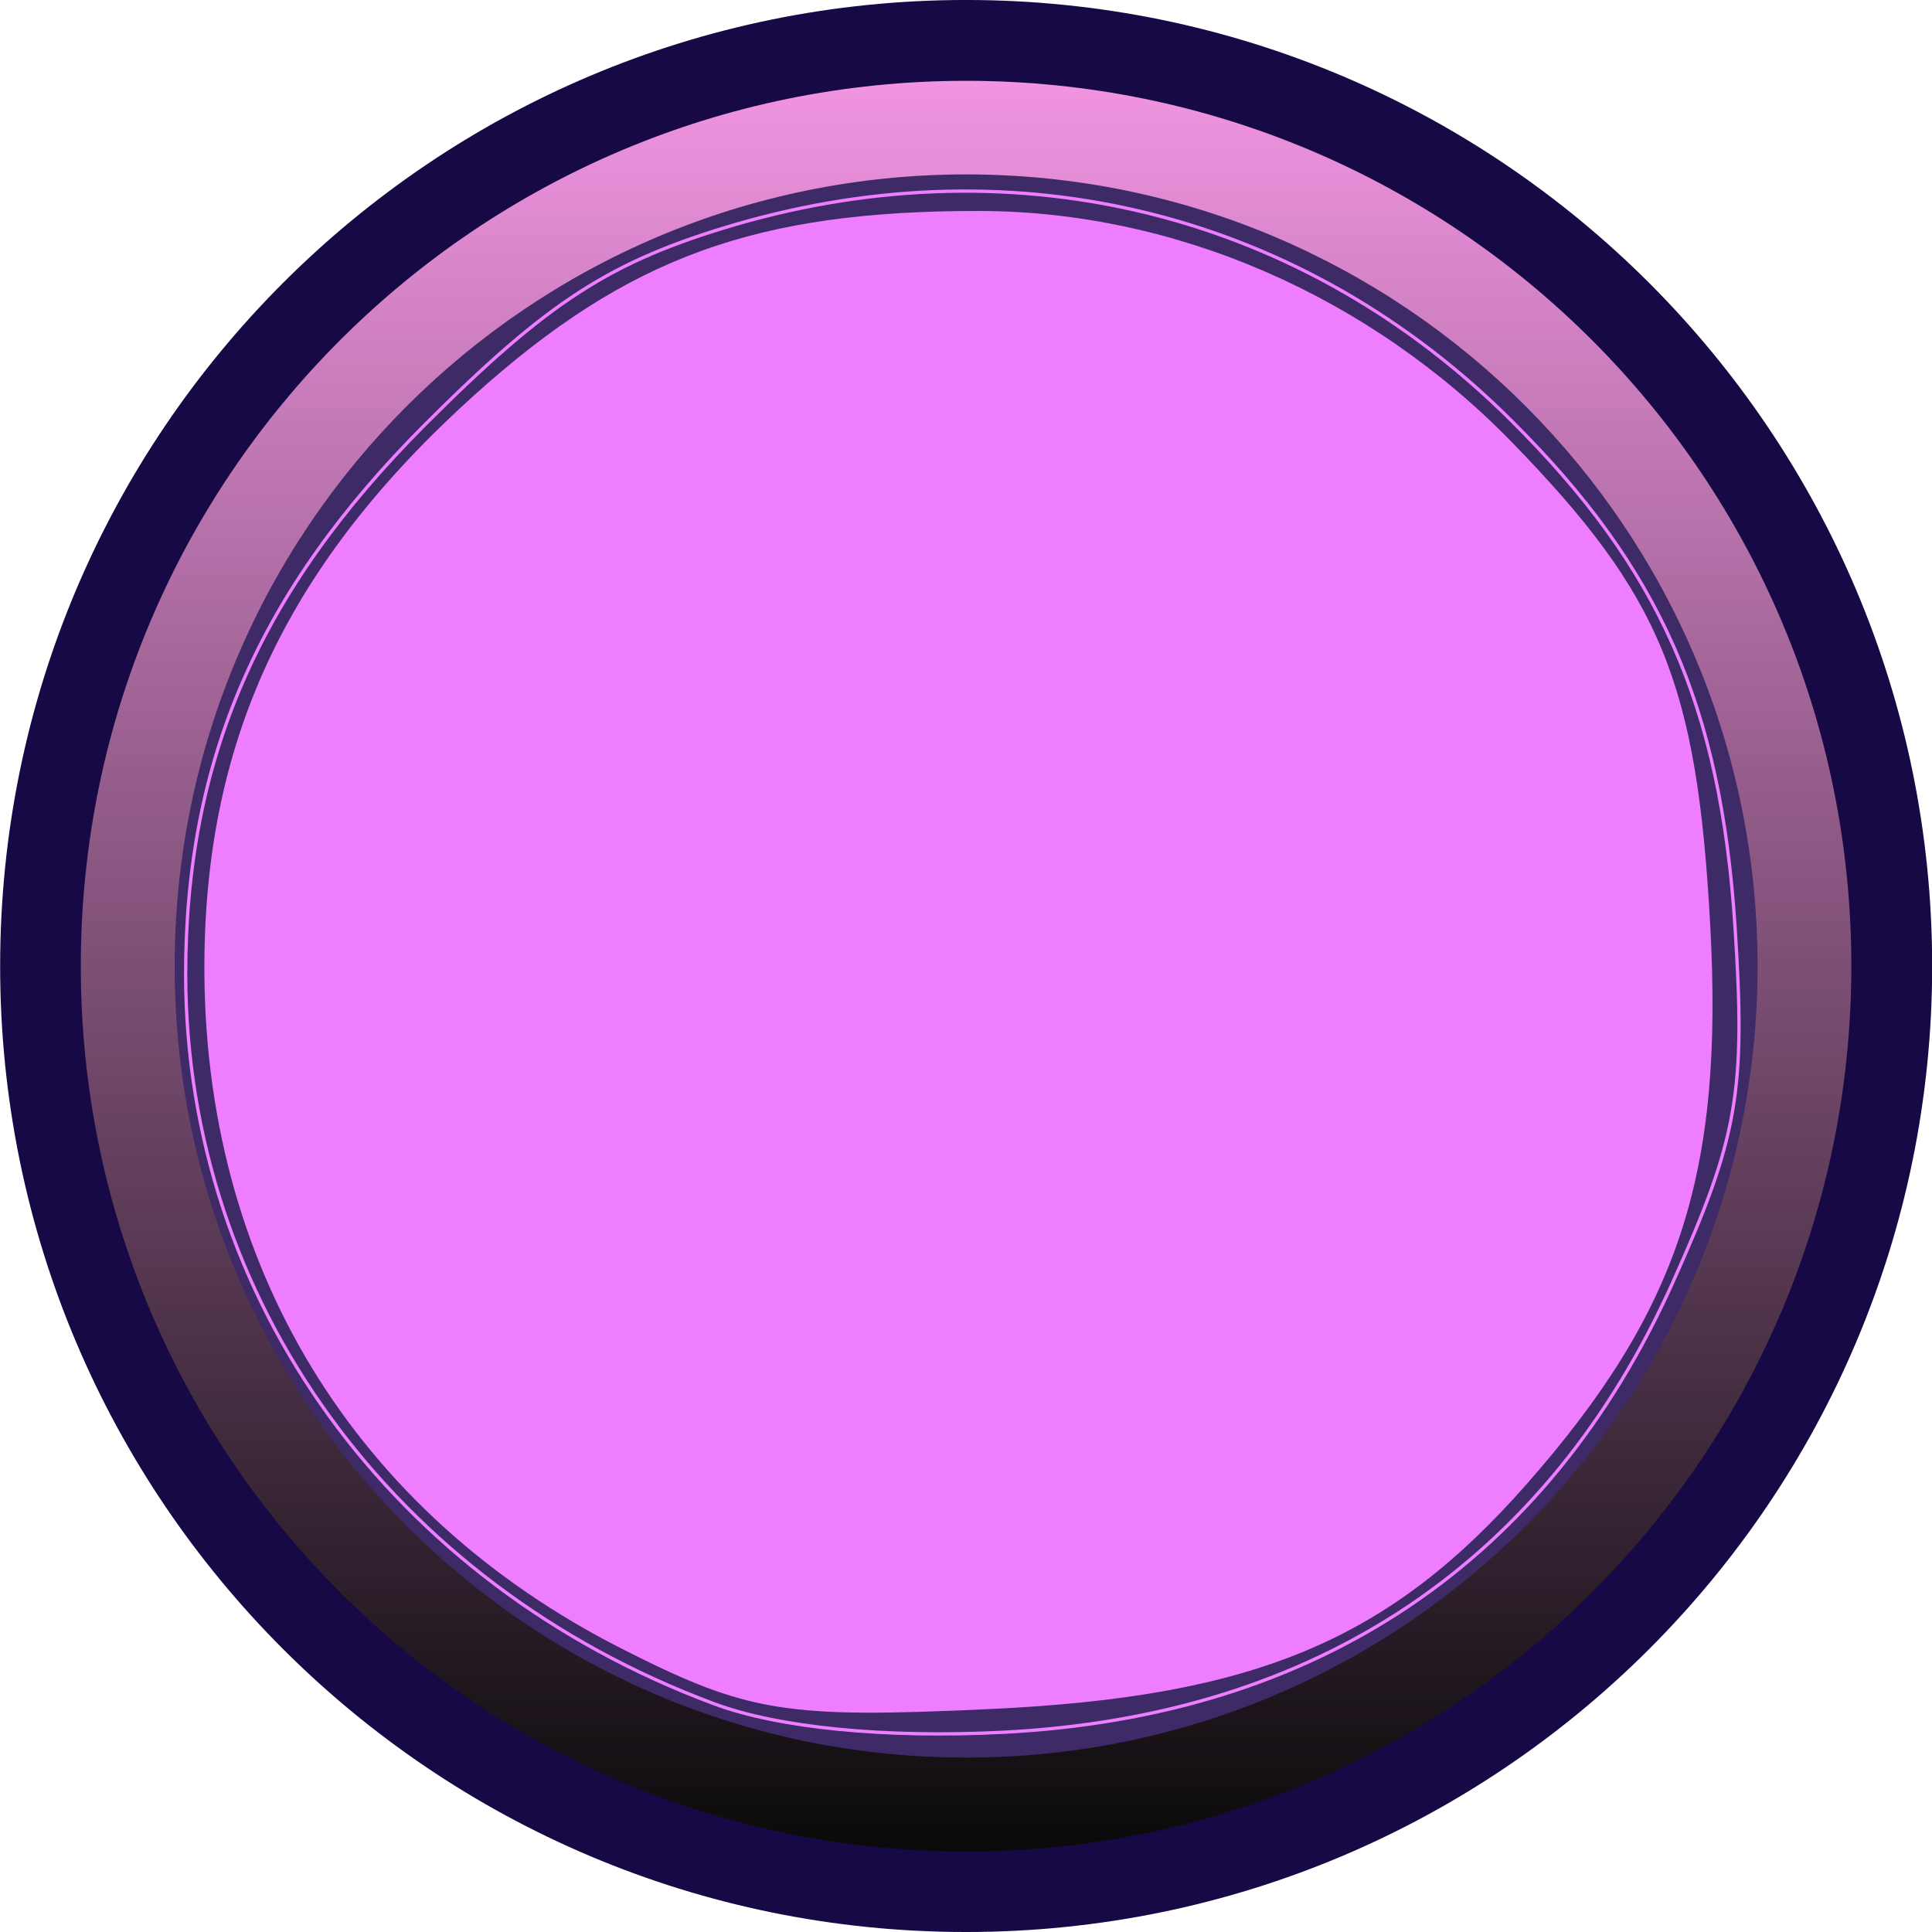
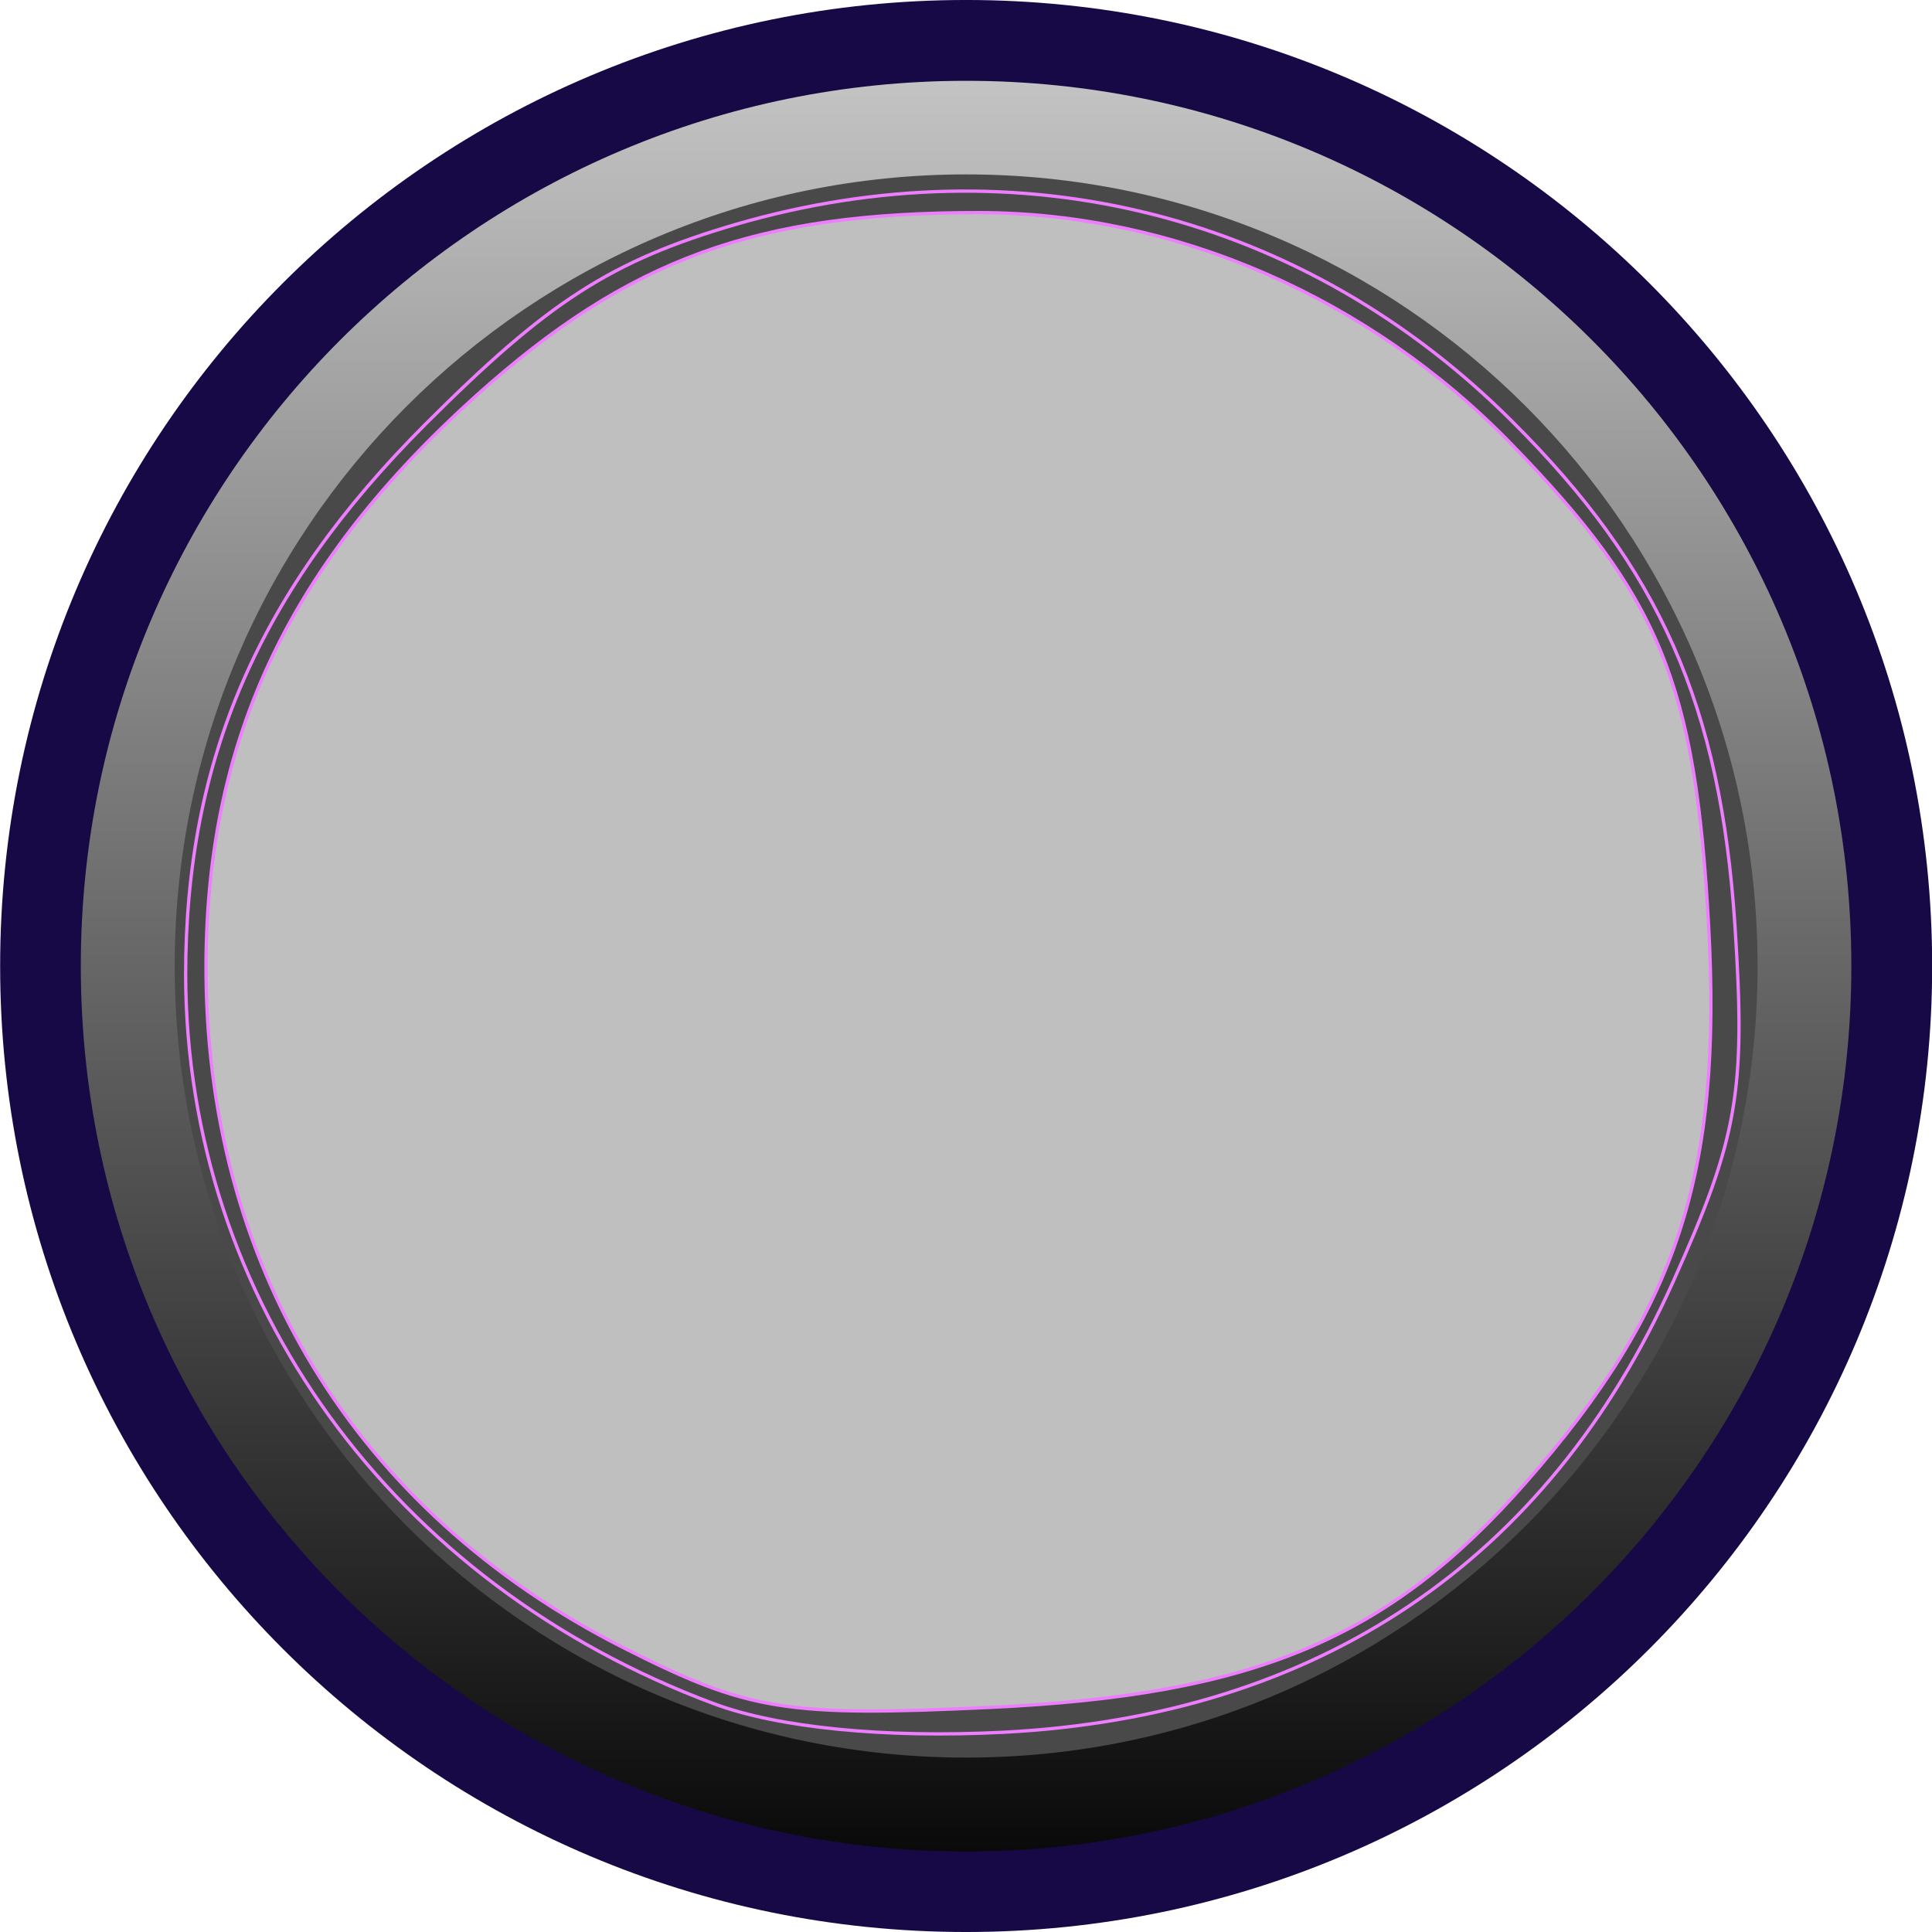
<svg xmlns="http://www.w3.org/2000/svg" xmlns:xlink="http://www.w3.org/1999/xlink" version="1.0" id="svg7595" x="0px" y="0px" width="6.447" height="6.447" viewBox="0 0 6.447 6.447" enable-background="new 0 0 18 18" xml:space="preserve">
  <defs id="defs1255">
    <linearGradient id="linearGradient5269">
      <stop style="stop-color:#bc9051;stop-opacity:1;" offset="0" id="stop5267" />
    </linearGradient>
    <linearGradient id="linearGradient7378">
      <stop style="stop-color:#bd91df;stop-opacity:1;" offset="0" id="stop12941" />
      <stop style="stop-color:#28c6ff;stop-opacity:1;" offset="1" id="stop12943" />
    </linearGradient>
    <rect x="-362.746" y="242.835" width="272.943" height="175.773" id="rect2576" />
    <rect x="0" y="456.791" width="76.8" height="28.878" id="rect405" />
    <linearGradient id="linearGradient1445">
      <stop style="stop-color:#e0e8f3;stop-opacity:1;" offset="0" id="stop1441" />
      <stop style="stop-color:#e0e8f3;stop-opacity:0;" offset="1" id="stop1443" />
    </linearGradient>
    <rect x="7.071" y="69.296" width="26.163" height="19.092" id="rect292" />
    <rect x="7.071" y="69.296" width="26.163" height="19.092" id="rect374" />
    <linearGradient xlink:href="#linearGradient1445" id="linearGradient1451" x1="2.957" y1="5.593" x2="17.363" y2="5.593" gradientUnits="userSpaceOnUse" />
    <rect x="-362.746" y="242.835" width="272.943" height="175.773" id="rect725" />
    <rect x="-362.746" y="242.835" width="272.943" height="175.773" id="rect806" />
    <rect x="-362.746" y="242.835" width="272.943" height="175.773" id="rect872" />
    <mask maskUnits="userSpaceOnUse" id="mask12356-9">
      <path style="fill:#ff00ff;stroke:#fe5aff;stroke-width:0.102;stroke-linejoin:bevel;stroke-dasharray:none;stroke-opacity:1;paint-order:stroke fill markers" d="m 4.247,120.102 1e-7,-40.771 H 16.338 v 40.771 z" id="path12358-1" />
    </mask>
    <mask maskUnits="userSpaceOnUse" id="mask12412-7">
      <path style="fill:#ff00ff;stroke:#fe5aff;stroke-width:0.102;stroke-linejoin:bevel;stroke-dasharray:none;stroke-opacity:1;paint-order:stroke fill markers" d="m 4.247,120.102 1e-7,-40.771 H 16.338 v 40.771 z" id="path12414-0" />
    </mask>
    <mask maskUnits="userSpaceOnUse" id="mask12412-8">
      <path style="fill:#ff00ff;stroke:#fe5aff;stroke-width:0.102;stroke-linejoin:bevel;stroke-dasharray:none;stroke-opacity:1;paint-order:stroke fill markers" d="m 4.247,120.102 1e-7,-40.771 H 16.338 v 40.771 z" id="path12414-9" />
    </mask>
    <mask maskUnits="userSpaceOnUse" id="mask12352-9">
      <path style="fill:#ff00ff;stroke:#fe5aff;stroke-width:0.102;stroke-linejoin:bevel;stroke-dasharray:none;stroke-opacity:1;paint-order:stroke fill markers" d="m 4.247,120.102 1e-7,-40.771 H 16.338 v 40.771 z" id="path12354-1" />
    </mask>
    <mask maskUnits="userSpaceOnUse" id="mask12428-3">
      <path style="fill:#ff00ff;stroke:#fe5aff;stroke-width:0.102;stroke-linejoin:bevel;stroke-dasharray:none;stroke-opacity:1;paint-order:stroke fill markers" d="m 4.247,120.102 1e-7,-40.771 H 16.338 v 40.771 z" id="path12430-2" />
    </mask>
    <mask maskUnits="userSpaceOnUse" id="mask12428-6">
      <path style="fill:#ff00ff;stroke:#fe5aff;stroke-width:0.102;stroke-linejoin:bevel;stroke-dasharray:none;stroke-opacity:1;paint-order:stroke fill markers" d="m 4.247,120.102 1e-7,-40.771 H 16.338 v 40.771 z" id="path12430-5" />
    </mask>
    <clipPath clipPathUnits="userSpaceOnUse" id="clipPath4444">
      <path style="display:inline;fill:#ff00ff;stroke:#fe5aff;stroke-width:0.102;stroke-linejoin:bevel;stroke-dasharray:none;stroke-opacity:1;paint-order:stroke fill markers" d="m 4.247,120.102 1e-7,-40.771 H 16.338 v 40.771 z" id="path4446" />
    </clipPath>
    <rect x="-362.746" y="242.835" width="272.943" height="175.773" id="rect30022" />
    <rect x="-362.746" y="242.835" width="272.943" height="175.773" id="rect2576-2" />
    <rect x="0" y="456.791" width="76.8" height="28.878" id="rect405-8" />
    <rect x="7.071" y="69.296" width="26.163" height="19.092" id="rect292-9" />
    <rect x="7.071" y="69.296" width="26.163" height="19.092" id="rect374-2" />
    <rect x="-362.746" y="242.835" width="272.943" height="175.773" id="rect725-6" />
    <rect x="-362.746" y="242.835" width="272.943" height="175.773" id="rect806-0" />
    <rect x="-362.746" y="242.835" width="272.943" height="175.773" id="rect872-1" />
    <mask maskUnits="userSpaceOnUse" id="mask12356-9-6">
      <path style="fill:#ff00ff;stroke:#fe5aff;stroke-width:0.102;stroke-linejoin:bevel;stroke-dasharray:none;stroke-opacity:1;paint-order:stroke fill markers" d="m 4.247,120.102 1e-7,-40.771 H 16.338 v 40.771 z" id="path12358-1-9" />
    </mask>
    <mask maskUnits="userSpaceOnUse" id="mask12412-7-2">
      <path style="fill:#ff00ff;stroke:#fe5aff;stroke-width:0.102;stroke-linejoin:bevel;stroke-dasharray:none;stroke-opacity:1;paint-order:stroke fill markers" d="m 4.247,120.102 1e-7,-40.771 H 16.338 v 40.771 z" id="path12414-0-3" />
    </mask>
    <mask maskUnits="userSpaceOnUse" id="mask12412-8-4">
      <path style="fill:#ff00ff;stroke:#fe5aff;stroke-width:0.102;stroke-linejoin:bevel;stroke-dasharray:none;stroke-opacity:1;paint-order:stroke fill markers" d="m 4.247,120.102 1e-7,-40.771 H 16.338 v 40.771 z" id="path12414-9-9" />
    </mask>
    <mask maskUnits="userSpaceOnUse" id="mask12352-9-9">
      <path style="fill:#ff00ff;stroke:#fe5aff;stroke-width:0.102;stroke-linejoin:bevel;stroke-dasharray:none;stroke-opacity:1;paint-order:stroke fill markers" d="m 4.247,120.102 1e-7,-40.771 H 16.338 v 40.771 z" id="path12354-1-9" />
    </mask>
    <mask maskUnits="userSpaceOnUse" id="mask12428-3-6">
      <path style="fill:#ff00ff;stroke:#fe5aff;stroke-width:0.102;stroke-linejoin:bevel;stroke-dasharray:none;stroke-opacity:1;paint-order:stroke fill markers" d="m 4.247,120.102 1e-7,-40.771 H 16.338 v 40.771 z" id="path12430-2-1" />
    </mask>
    <mask maskUnits="userSpaceOnUse" id="mask12428-6-2">
      <path style="fill:#ff00ff;stroke:#fe5aff;stroke-width:0.102;stroke-linejoin:bevel;stroke-dasharray:none;stroke-opacity:1;paint-order:stroke fill markers" d="m 4.247,120.102 1e-7,-40.771 H 16.338 v 40.771 z" id="path12430-5-8" />
    </mask>
    <clipPath clipPathUnits="userSpaceOnUse" id="clipPath4444-4">
      <path style="display:inline;fill:#ff00ff;stroke:#fe5aff;stroke-width:0.102;stroke-linejoin:bevel;stroke-dasharray:none;stroke-opacity:1;paint-order:stroke fill markers" d="m 4.247,120.102 1e-7,-40.771 H 16.338 v 40.771 z" id="path4446-9" />
    </clipPath>
    <rect x="-362.746" y="242.835" width="60.788" height="29.02" id="rect2576-0" />
    <rect x="-362.746" y="242.835" width="60.788" height="29.02" id="rect2835" />
    <rect x="-362.746" y="242.835" width="60.788" height="29.02" id="rect12331" />
    <rect x="-362.746" y="242.835" width="60.788" height="29.02" id="rect12359" />
    <clipPath id="clip89">
      <rect y="0" x="0" width="18" height="19" id="rect4864" />
    </clipPath>
    <clipPath id="clip90">
      <path d="m 0.898,0.129 h 16.25 v 17.883 h -16.25 z m 0,0" id="path4861" />
    </clipPath>
    <mask id="mask44">
      <g style="filter:url(#alpha)" id="g4858" transform="matrix(0.2645833,0,0,0.2645833,89.35879,128.5777)">
        <rect x="0" y="0" width="3052.87" height="3351.5" style="fill:#000000;fill-opacity:0.15;stroke:none" id="rect4856" />
      </g>
    </mask>
    <filter id="alpha" filterUnits="objectBoundingBox" x="0" y="0" width="1" height="1">
      <feColorMatrix type="matrix" in="SourceGraphic" values="0 0 0 0 1 0 0 0 0 1 0 0 0 0 1 0 0 0 1 0" id="feColorMatrix4149" />
    </filter>
    <clipPath id="clipPath17821">
      <rect y="0" x="0" width="18" height="19" id="rect17819" />
    </clipPath>
    <clipPath id="clipPath17825">
      <path d="m 0.898,0.129 h 16.25 v 17.883 h -16.25 z m 0,0" id="path17823" />
    </clipPath>
    <clipPath id="clip87">
      <rect y="0" x="0" width="24" height="26" id="rect4848" />
    </clipPath>
    <clipPath id="clip88">
      <path d="m 0.684,0.922 h 22.68 v 24.938 H 0.684 Z m 0,0" id="path4845" />
    </clipPath>
    <mask id="mask43">
      <g style="filter:url(#alpha)" id="g4842" transform="matrix(0.2645833,0,0,0.2645833,89.35879,128.5777)">
        <rect x="0" y="0" width="3052.87" height="3351.5" style="fill:#000000;fill-opacity:0.15;stroke:none" id="rect4840" />
      </g>
    </mask>
    <filter id="filter17836" filterUnits="objectBoundingBox" x="0" y="0" width="1" height="1">
      <feColorMatrix type="matrix" in="SourceGraphic" values="0 0 0 0 1 0 0 0 0 1 0 0 0 0 1 0 0 0 1 0" id="feColorMatrix17834" />
    </filter>
    <clipPath id="clipPath17840">
      <rect y="0" x="0" width="24" height="26" id="rect17838" />
    </clipPath>
    <clipPath id="clipPath17844">
      <path d="m 0.684,0.922 h 22.68 v 24.938 H 0.684 Z m 0,0" id="path17842" />
    </clipPath>
  </defs>
  <g id="layer1" transform="translate(-49.65991,-70.73705)">
    <g id="g1235" style="display:inline" transform="matrix(0.7349083,0,0,0.7349083,15.29874,20.88615)">
      <defs id="defs1230">
        <rect id="SVGID_1_" x="46.755" y="67.833" width="18" height="18" />
      </defs>
      <clipPath id="SVGID_2_">
        <use xlink:href="#SVGID_1_" overflow="visible" id="use1232" />
      </clipPath>
    </g>
  </g>
  <g id="g5959-5_67_" transform="matrix(0.5288384,0,0,0.5288384,158.139,627.756)">
    <path id="path5961-3_67_" d="m -286.839,-1180.951 c 0,3.366 -2.73,6.095 -6.096,6.095 -3.366,0 -6.095,-2.729 -6.095,-6.095 0,-3.368 2.729,-6.096 6.095,-6.096 3.366,0 6.096,2.729 6.096,6.096" style="fill:#170945;fill-opacity:1;stroke-width:0.677" />
  </g>
  <g id="g5959-5_66_" transform="matrix(0.5288384,0,0,0.5288384,158.139,627.756)" style="display:inline">
    <linearGradient id="path5961-3_1_" gradientUnits="userSpaceOnUse" x1="-590.613" y1="-2201.385" x2="-574.118" y2="-2201.385" gradientTransform="matrix(0,0.6773124,-0.6773124,0,-1783.96,-786.5078)">
-       <stop offset="0" style="stop-color:#f194e1;stop-opacity:1;" id="stop1240" />
+       <stop offset="0" style="stop-color:#c3c3c3;stop-opacity:1;" id="stop1240" />
      <stop offset="1" style="stop-color:#0A0A0A" id="stop1242" />
    </linearGradient>
    <path id="path5961-3_66_" fill="url(#path5961-3_1_)" d="m -298.521,-1180.951 c 0,-3.085 2.502,-5.586 5.586,-5.586 3.084,0 5.586,2.501 5.586,5.586 0,3.086 -2.501,5.587 -5.586,5.587 -3.085,0 -5.586,-2.5 -5.586,-5.587" style="display:inline;fill:url(#path5961-3_1_);stroke-width:0.677" />
  </g>
  <g id="g5959-5_65_" transform="translate(299.0309,1187.047)">
    <linearGradient id="path5961-3_2_" gradientUnits="userSpaceOnUse" x1="844.57" y1="-5065.533" x2="859.318" y2="-5065.533" gradientTransform="matrix(0,0.3581888,-0.3581888,0,-2110.224,-1488.98)">
      <stop offset="0.006" style="stop-color:#54339f;stop-opacity:1;" id="stop1247" />
      <stop offset="1" style="stop-color:#1F1F1F" id="stop1249" />
    </linearGradient>
-     <path id="path5961-3_65_" fill="url(#path5961-3_2_)" d="m -295.807,-1186.465 c 1.459,0 2.641,1.183 2.641,2.642 0,1.458 -1.182,2.641 -2.641,2.641 -1.459,0 -2.641,-1.183 -2.641,-2.641 0,-1.458 1.182,-2.642 2.641,-2.642" style="fill:#3d2a67;stroke-width:0.358;fill-opacity:1" />
-     <path style="fill:#3d2a67;fill-opacity:1;stroke:#ee7eff;stroke-width:0.022;stroke-linecap:round;paint-order:stroke fill markers" d="M 2.384,5.68 C 1.313,5.281 0.627,4.335 0.625,3.253 0.625,2.535 0.869,1.974 1.423,1.42 1.834,1.009 2.041,0.876 2.457,0.754 3.401,0.48 4.35,0.72 5.04,1.408 5.534,1.899 5.736,2.357 5.784,3.09 5.82,3.643 5.794,3.794 5.578,4.275 5.16,5.207 4.396,5.721 3.348,5.775 2.953,5.795 2.598,5.76 2.384,5.68 Z" id="path1" transform="translate(-299.0309,-1187.047)" />
-     <path style="fill:#ee7eff;fill-opacity:1;stroke:#ee7eff;stroke-width:0.022;stroke-linecap:round;paint-order:stroke fill markers" d="M 2.08,5.492 C 1.188,5.039 0.687,4.215 0.693,3.21 0.698,2.46 0.974,1.881 1.593,1.324 2.101,0.868 2.525,0.714 3.269,0.715 3.919,0.716 4.564,0.997 5.038,1.484 5.534,1.994 5.652,2.281 5.696,3.088 5.741,3.917 5.593,4.368 5.088,4.943 4.631,5.464 4.185,5.651 3.304,5.692 2.621,5.724 2.498,5.704 2.08,5.492 Z" id="path2" transform="translate(-299.0309,-1187.047)" />
+     <path id="path5961-3_65_" fill="url(#path5961-3_2_)" d="m -295.807,-1186.465 c 1.459,0 2.641,1.183 2.641,2.642 0,1.458 -1.182,2.641 -2.641,2.641 -1.459,0 -2.641,-1.183 -2.641,-2.641 0,-1.458 1.182,-2.642 2.641,-2.642" style="fill:#494949;stroke-width:0.358;fill-opacity:1" />
+     <path style="fill:#494949;fill-opacity:1;stroke:#ee7eff;stroke-width:0.022;stroke-linecap:round;paint-order:stroke fill markers" d="M 2.384,5.68 C 1.313,5.281 0.627,4.335 0.625,3.253 0.625,2.535 0.869,1.974 1.423,1.42 1.834,1.009 2.041,0.876 2.457,0.754 3.401,0.48 4.35,0.72 5.04,1.408 5.534,1.899 5.736,2.357 5.784,3.09 5.82,3.643 5.794,3.794 5.578,4.275 5.16,5.207 4.396,5.721 3.348,5.775 2.953,5.795 2.598,5.76 2.384,5.68 Z" id="path1" transform="translate(-299.0309,-1187.047)" />
+     <path style="fill:#bfbfbf;fill-opacity:1;stroke:#ee7eff;stroke-width:0.022;stroke-linecap:round;paint-order:stroke fill markers" d="M 2.08,5.492 C 1.188,5.039 0.687,4.215 0.693,3.21 0.698,2.46 0.974,1.881 1.593,1.324 2.101,0.868 2.525,0.714 3.269,0.715 3.919,0.716 4.564,0.997 5.038,1.484 5.534,1.994 5.652,2.281 5.696,3.088 5.741,3.917 5.593,4.368 5.088,4.943 4.631,5.464 4.185,5.651 3.304,5.692 2.621,5.724 2.498,5.704 2.08,5.492 Z" id="path2" transform="translate(-299.0309,-1187.047)" />
  </g>
</svg>
